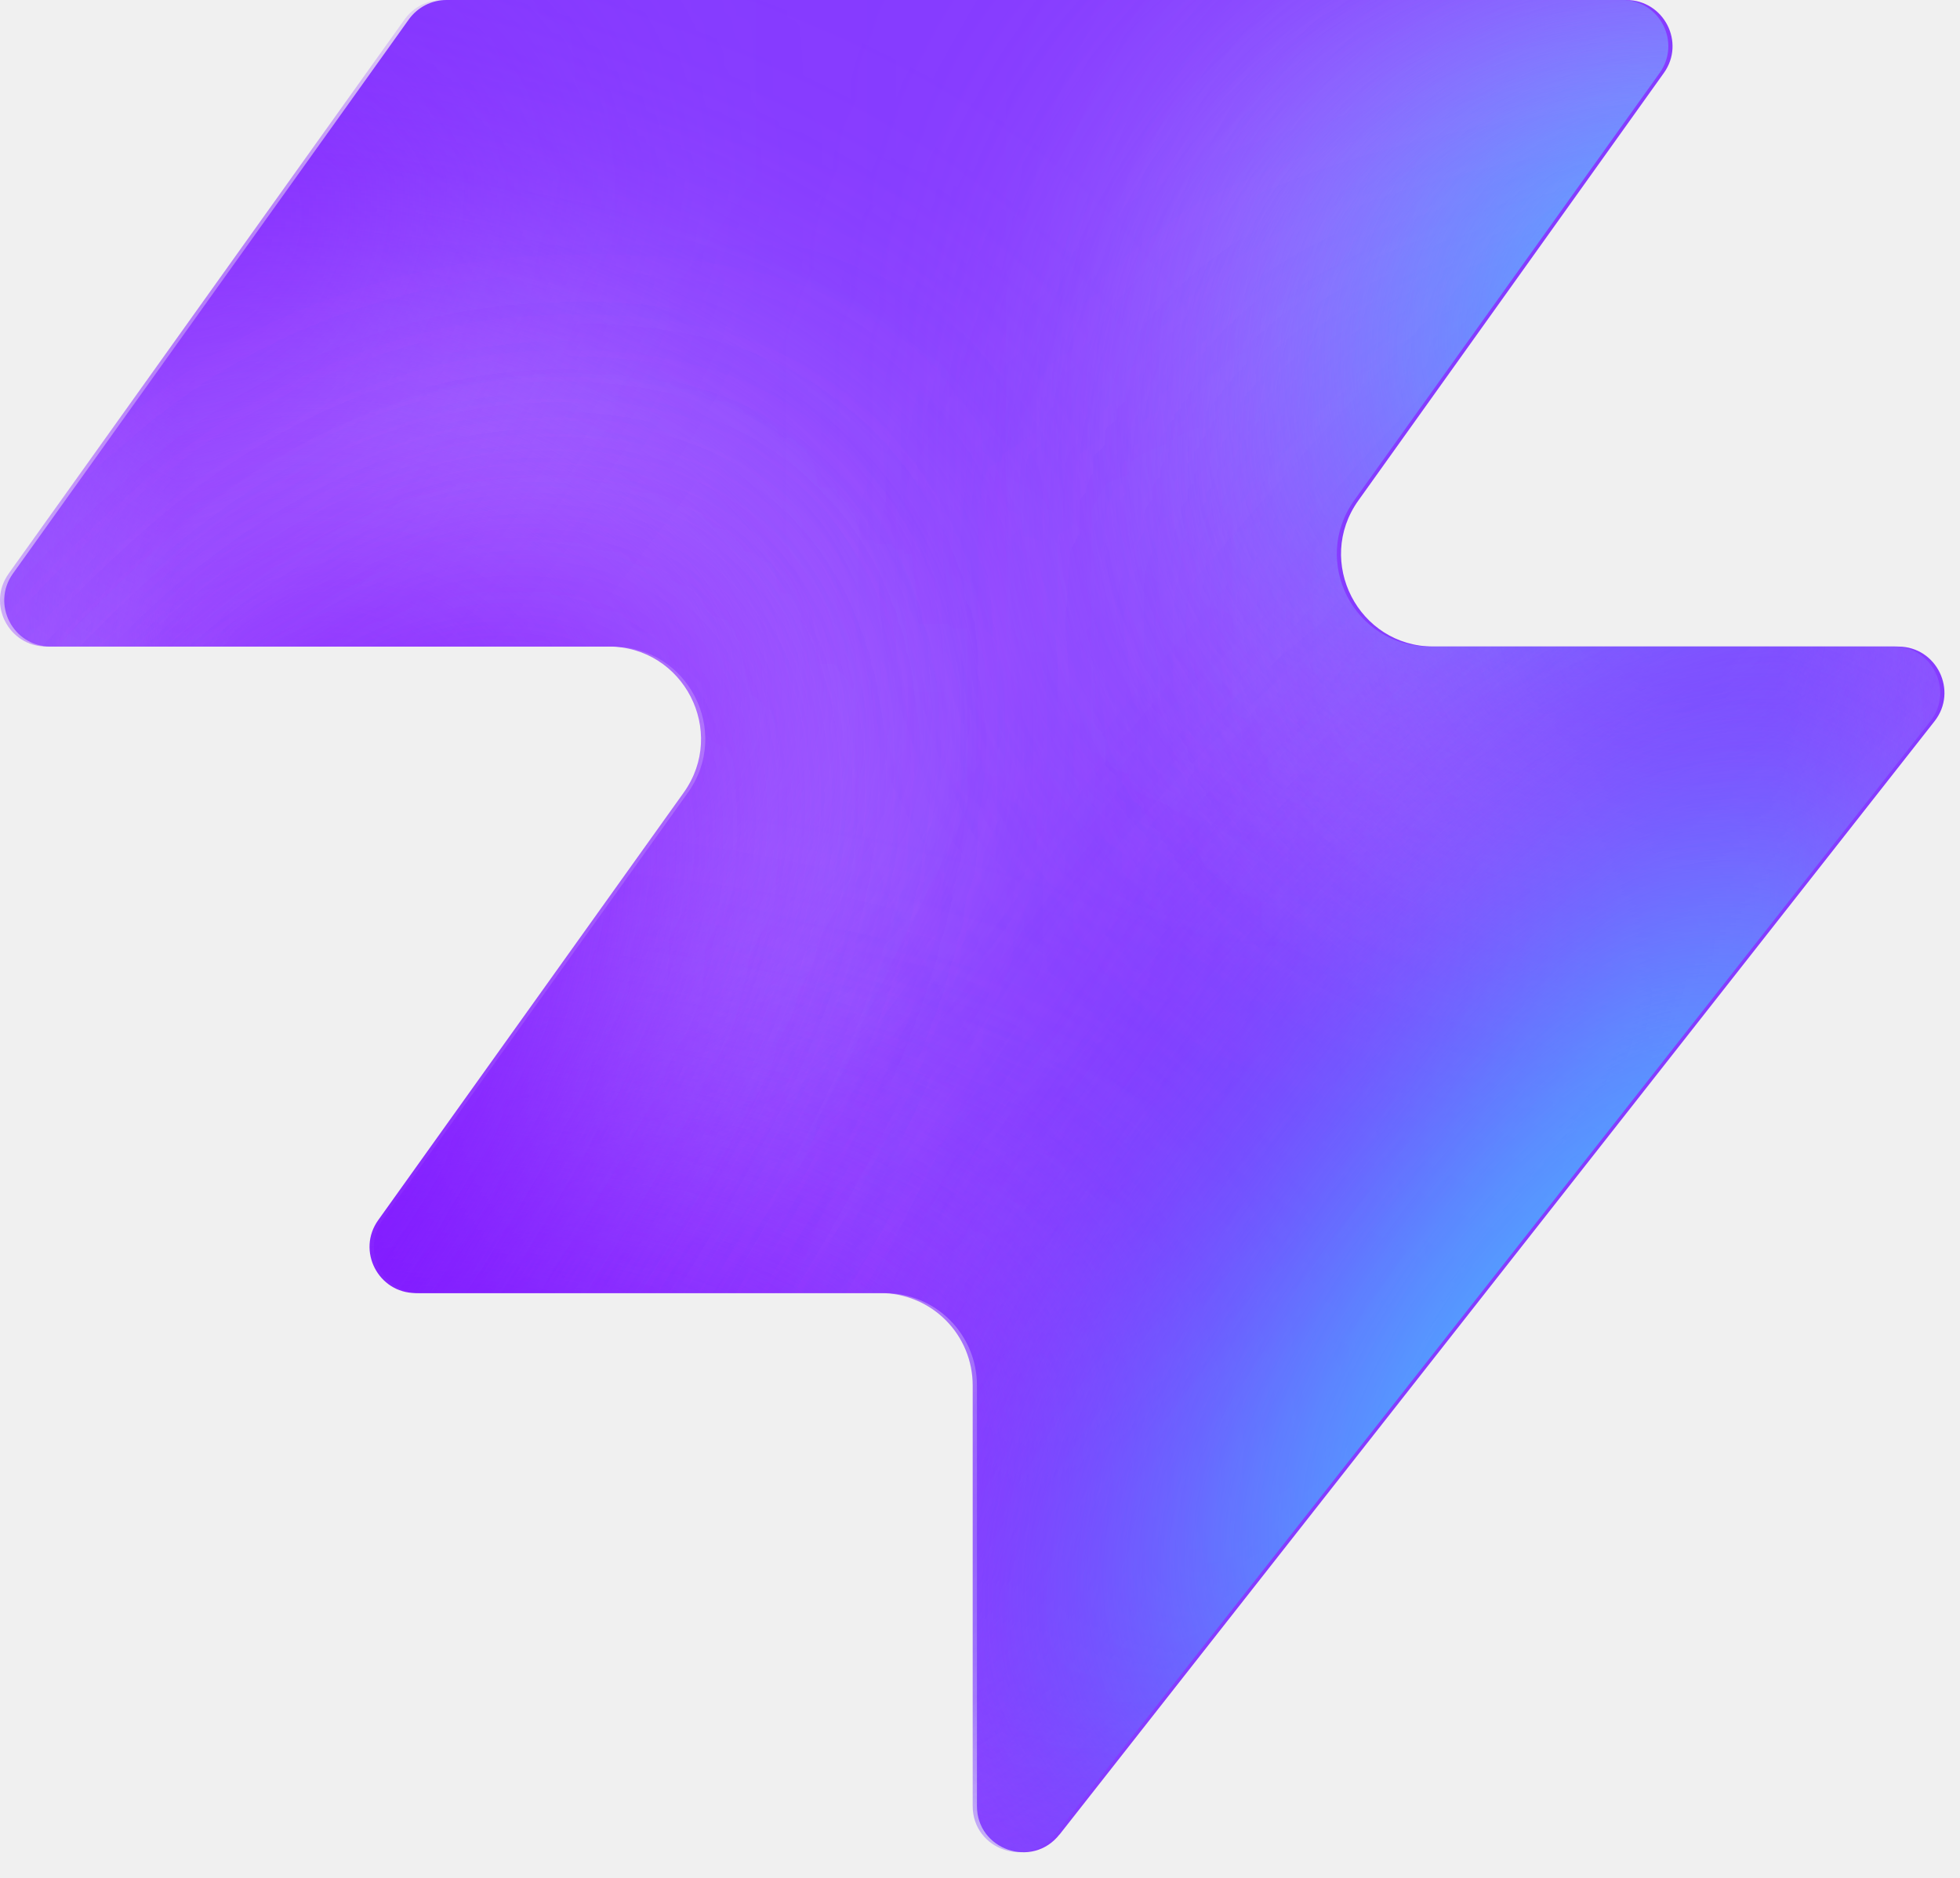
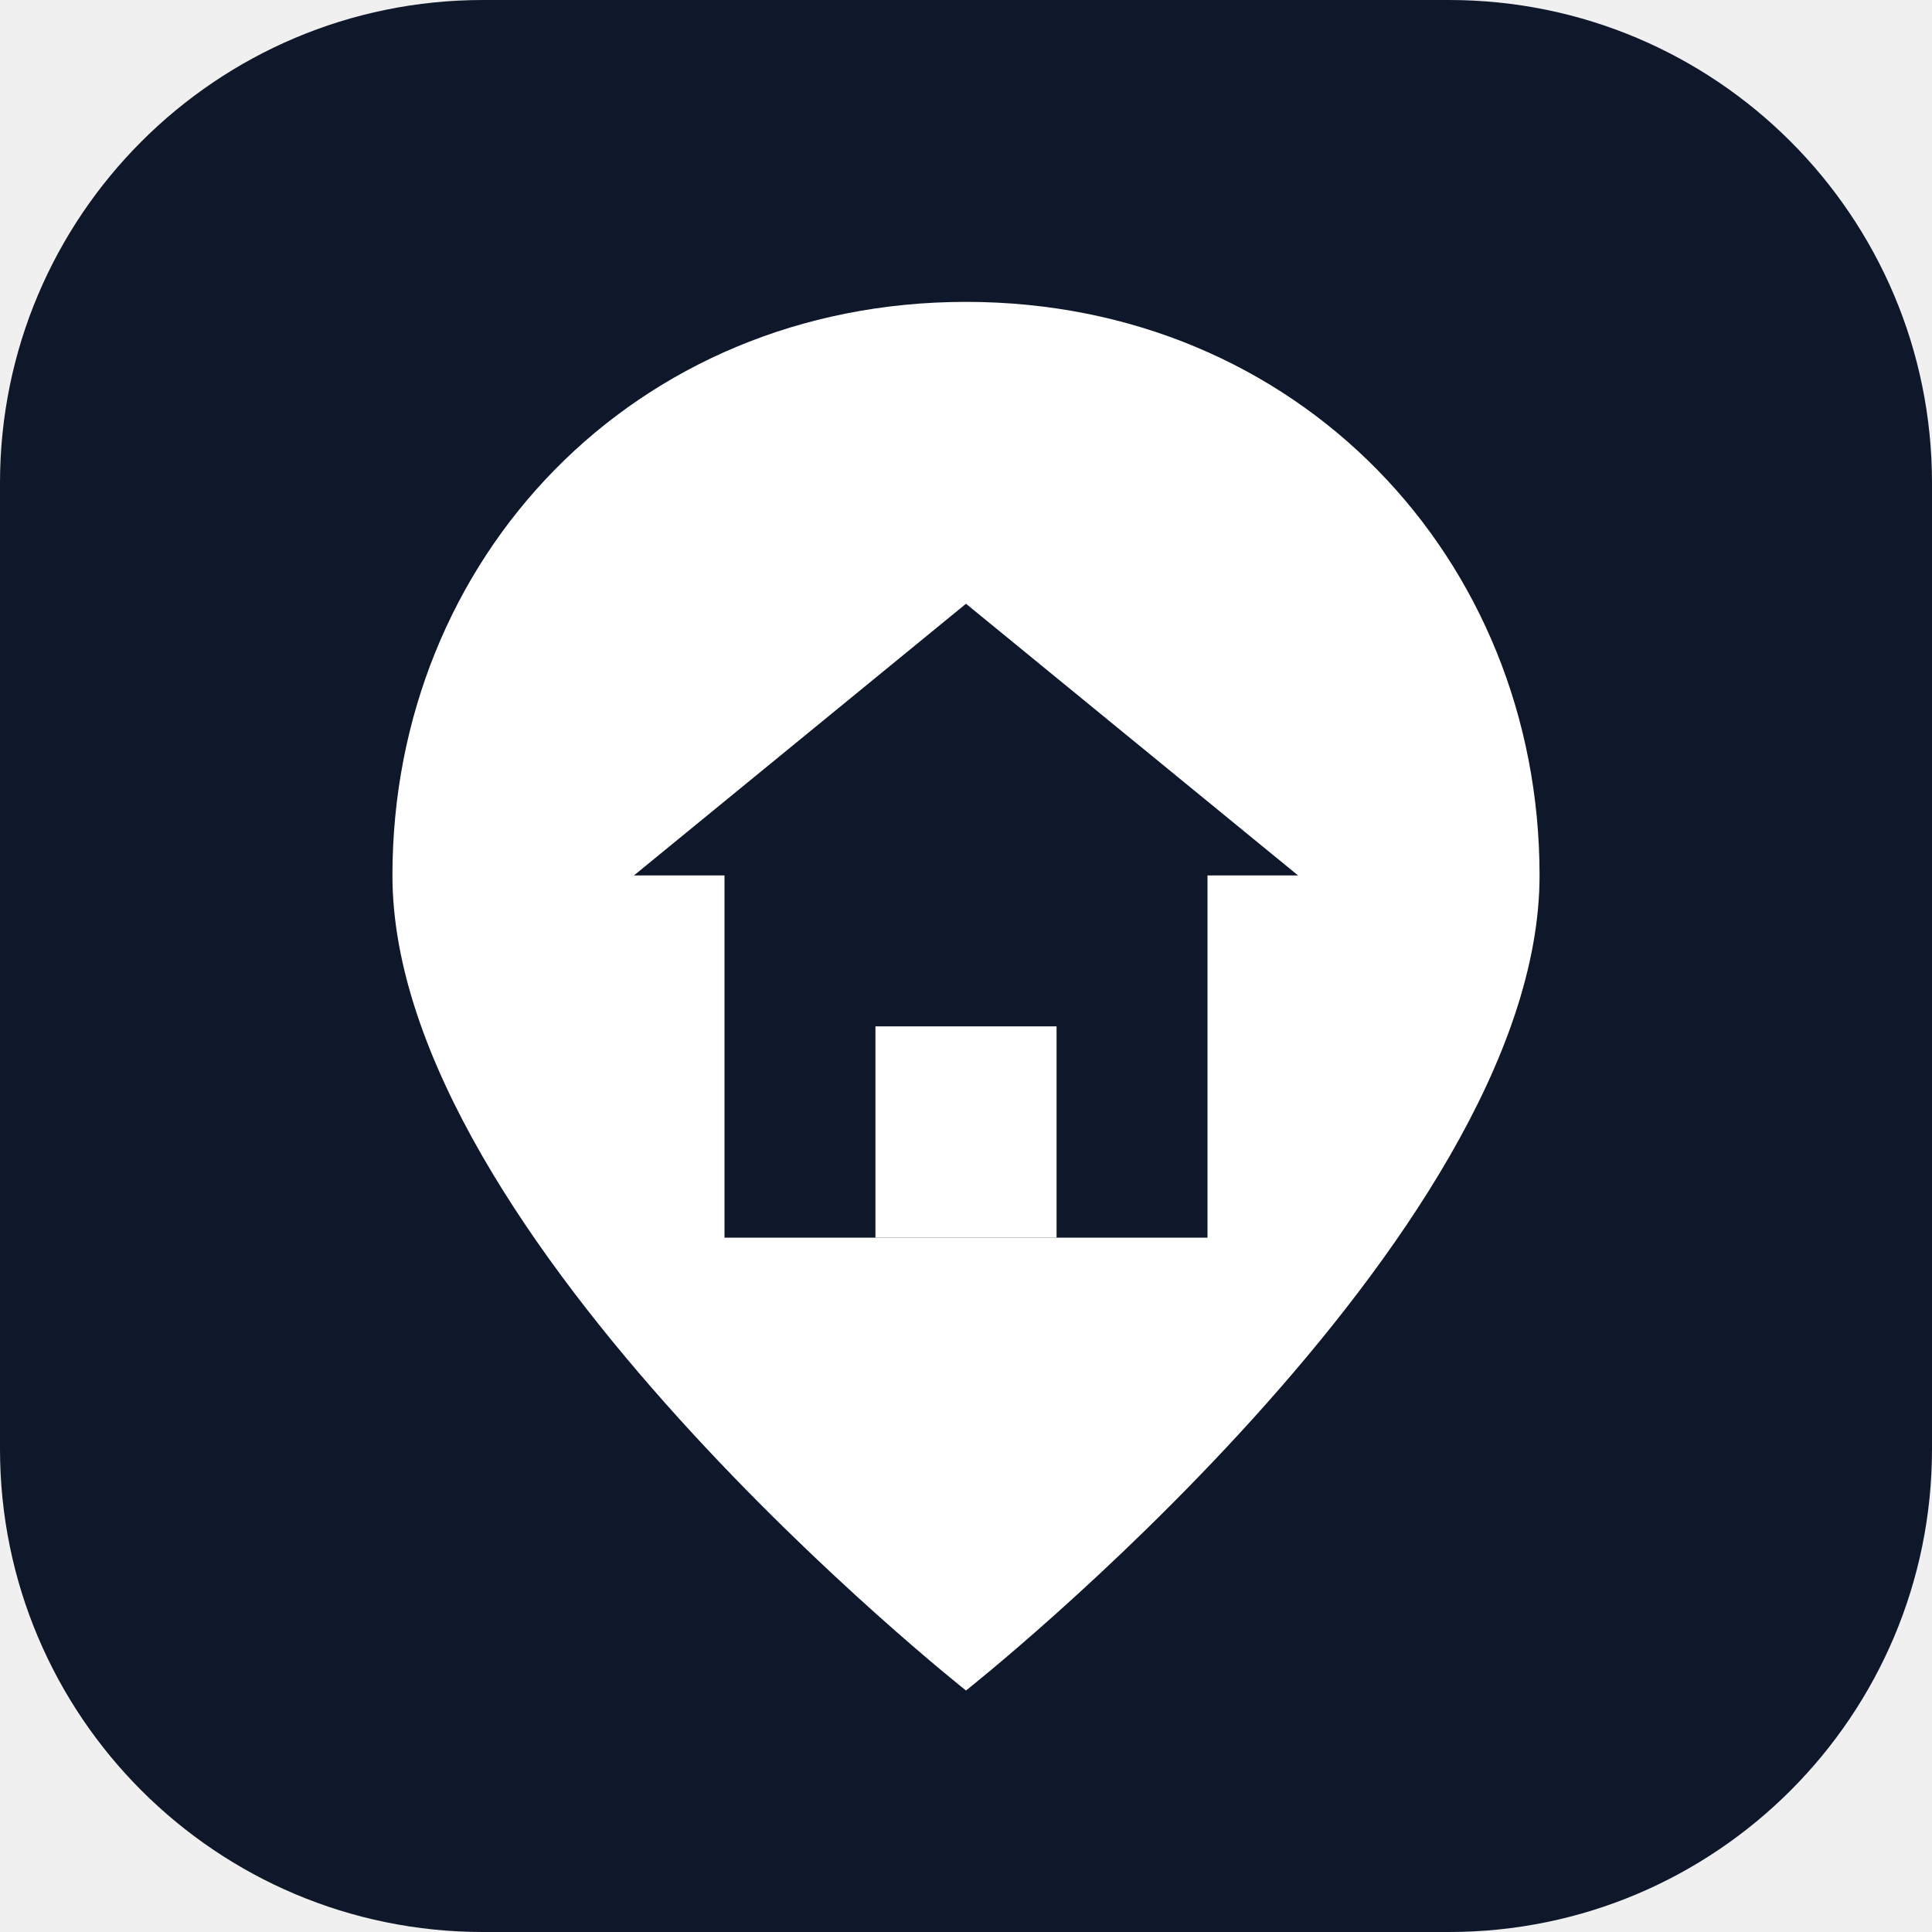
- <svg xmlns="http://www.w3.org/2000/svg" width="48" height="46" fill="none" viewBox="0 0 48 46">
-   <path fill="#863bff" d="M25.946 44.938c-.664.845-2.021.375-2.021-.698V33.937a2.26 2.26 0 0 0-2.262-2.262H10.287c-.92 0-1.456-1.04-.92-1.788l7.48-10.471c1.07-1.497 0-3.578-1.842-3.578H1.237c-.92 0-1.456-1.04-.92-1.788L10.013.474c.214-.297.556-.474.92-.474h28.894c.92 0 1.456 1.04.92 1.788l-7.48 10.471c-1.07 1.498 0 3.579 1.842 3.579h11.377c.943 0 1.473 1.088.89 1.83L25.947 44.94z" style="fill:#863bff;fill:color(display-p3 .525 .23 1);fill-opacity:1" />
-   <mask id="a" width="48" height="46" x="0" y="0" maskUnits="userSpaceOnUse" style="mask-type:alpha">
-     <path fill="#000" d="M25.842 44.938c-.664.844-2.021.375-2.021-.698V33.937a2.26 2.26 0 0 0-2.262-2.262H10.183c-.92 0-1.456-1.04-.92-1.788l7.48-10.471c1.07-1.498 0-3.579-1.842-3.579H1.133c-.92 0-1.456-1.04-.92-1.787L9.91.473c.214-.297.556-.474.92-.474h28.894c.92 0 1.456 1.04.92 1.788l-7.48 10.471c-1.07 1.498 0 3.578 1.842 3.578h11.377c.943 0 1.473 1.088.89 1.832L25.843 44.94z" style="fill:#000;fill-opacity:1" />
-   </mask>
-   <g mask="url(#a)">
-     <g filter="url(#b)">
-       <ellipse cx="5.508" cy="14.704" fill="#ede6ff" rx="5.508" ry="14.704" style="fill:#ede6ff;fill:color(display-p3 .927 .903 1);fill-opacity:1" transform="matrix(.00324 1 1 -.00324 -4.47 31.516)" />
-     </g>
-     <g filter="url(#c)">
-       <ellipse cx="10.399" cy="29.851" fill="#ede6ff" rx="10.399" ry="29.851" style="fill:#ede6ff;fill:color(display-p3 .927 .903 1);fill-opacity:1" transform="matrix(.00324 1 1 -.00324 -39.328 7.883)" />
-     </g>
-     <g filter="url(#d)">
-       <ellipse cx="5.508" cy="30.487" fill="#7e14ff" rx="5.508" ry="30.487" style="fill:#7e14ff;fill:color(display-p3 .492 .077 1);fill-opacity:1" transform="rotate(89.814 -25.913 -14.639)scale(1 -1)" />
-     </g>
-     <g filter="url(#e)">
-       <ellipse cx="5.508" cy="30.599" fill="#7e14ff" rx="5.508" ry="30.599" style="fill:#7e14ff;fill:color(display-p3 .492 .077 1);fill-opacity:1" transform="rotate(89.814 -32.644 -3.334)scale(1 -1)" />
-     </g>
-     <g filter="url(#f)">
-       <ellipse cx="5.508" cy="30.599" fill="#7e14ff" rx="5.508" ry="30.599" style="fill:#7e14ff;fill:color(display-p3 .492 .077 1);fill-opacity:1" transform="matrix(.00324 1 1 -.00324 -34.34 30.47)" />
-     </g>
-     <g filter="url(#g)">
-       <ellipse cx="14.072" cy="22.078" fill="#ede6ff" rx="14.072" ry="22.078" style="fill:#ede6ff;fill:color(display-p3 .927 .903 1);fill-opacity:1" transform="rotate(93.35 24.506 48.493)scale(-1 1)" />
-     </g>
-     <g filter="url(#h)">
-       <ellipse cx="3.47" cy="21.501" fill="#7e14ff" rx="3.47" ry="21.501" style="fill:#7e14ff;fill:color(display-p3 .492 .077 1);fill-opacity:1" transform="rotate(89.009 28.708 47.59)scale(-1 1)" />
-     </g>
-     <g filter="url(#i)">
-       <ellipse cx="3.47" cy="21.501" fill="#7e14ff" rx="3.47" ry="21.501" style="fill:#7e14ff;fill:color(display-p3 .492 .077 1);fill-opacity:1" transform="rotate(89.009 28.708 47.59)scale(-1 1)" />
-     </g>
-     <g filter="url(#j)">
-       <ellipse cx=".387" cy="8.972" fill="#7e14ff" rx="4.407" ry="29.108" style="fill:#7e14ff;fill:color(display-p3 .492 .077 1);fill-opacity:1" transform="rotate(39.51 .387 8.972)" />
-     </g>
-     <g filter="url(#k)">
-       <ellipse cx="47.523" cy="-6.092" fill="#7e14ff" rx="4.407" ry="29.108" style="fill:#7e14ff;fill:color(display-p3 .492 .077 1);fill-opacity:1" transform="rotate(37.892 47.523 -6.092)" />
-     </g>
-     <g filter="url(#l)">
-       <ellipse cx="41.412" cy="6.333" fill="#47bfff" rx="5.971" ry="9.665" style="fill:#47bfff;fill:color(display-p3 .28 .748 1);fill-opacity:1" transform="rotate(37.892 41.412 6.333)" />
-     </g>
-     <g filter="url(#m)">
-       <ellipse cx="-1.879" cy="38.332" fill="#7e14ff" rx="4.407" ry="29.108" style="fill:#7e14ff;fill:color(display-p3 .492 .077 1);fill-opacity:1" transform="rotate(37.892 -1.88 38.332)" />
-     </g>
-     <g filter="url(#n)">
-       <ellipse cx="-1.879" cy="38.332" fill="#7e14ff" rx="4.407" ry="29.108" style="fill:#7e14ff;fill:color(display-p3 .492 .077 1);fill-opacity:1" transform="rotate(37.892 -1.88 38.332)" />
-     </g>
-     <g filter="url(#o)">
-       <ellipse cx="35.651" cy="29.907" fill="#7e14ff" rx="4.407" ry="29.108" style="fill:#7e14ff;fill:color(display-p3 .492 .077 1);fill-opacity:1" transform="rotate(37.892 35.651 29.907)" />
-     </g>
-     <g filter="url(#p)">
-       <ellipse cx="38.418" cy="32.4" fill="#47bfff" rx="5.971" ry="15.297" style="fill:#47bfff;fill:color(display-p3 .28 .748 1);fill-opacity:1" transform="rotate(37.892 38.418 32.4)" />
-     </g>
-   </g>
-   <defs>
-     <filter id="b" width="60.045" height="41.654" x="-19.77" y="16.149" color-interpolation-filters="sRGB" filterUnits="userSpaceOnUse">
-       <feFlood flood-opacity="0" result="BackgroundImageFix" />
-       <feBlend in="SourceGraphic" in2="BackgroundImageFix" result="shape" />
-       <feGaussianBlur result="effect1_foregroundBlur_2002_17158" stdDeviation="7.659" />
-     </filter>
-     <filter id="c" width="90.34" height="51.437" x="-54.613" y="-7.533" color-interpolation-filters="sRGB" filterUnits="userSpaceOnUse">
-       <feFlood flood-opacity="0" result="BackgroundImageFix" />
-       <feBlend in="SourceGraphic" in2="BackgroundImageFix" result="shape" />
-       <feGaussianBlur result="effect1_foregroundBlur_2002_17158" stdDeviation="7.659" />
-     </filter>
-     <filter id="d" width="79.355" height="29.4" x="-49.64" y="2.03" color-interpolation-filters="sRGB" filterUnits="userSpaceOnUse">
-       <feFlood flood-opacity="0" result="BackgroundImageFix" />
-       <feBlend in="SourceGraphic" in2="BackgroundImageFix" result="shape" />
-       <feGaussianBlur result="effect1_foregroundBlur_2002_17158" stdDeviation="4.596" />
-     </filter>
-     <filter id="e" width="79.579" height="29.4" x="-45.045" y="20.029" color-interpolation-filters="sRGB" filterUnits="userSpaceOnUse">
-       <feFlood flood-opacity="0" result="BackgroundImageFix" />
-       <feBlend in="SourceGraphic" in2="BackgroundImageFix" result="shape" />
-       <feGaussianBlur result="effect1_foregroundBlur_2002_17158" stdDeviation="4.596" />
-     </filter>
-     <filter id="f" width="79.579" height="29.4" x="-43.513" y="21.178" color-interpolation-filters="sRGB" filterUnits="userSpaceOnUse">
-       <feFlood flood-opacity="0" result="BackgroundImageFix" />
-       <feBlend in="SourceGraphic" in2="BackgroundImageFix" result="shape" />
-       <feGaussianBlur result="effect1_foregroundBlur_2002_17158" stdDeviation="4.596" />
-     </filter>
-     <filter id="g" width="74.749" height="58.852" x="15.756" y="-17.901" color-interpolation-filters="sRGB" filterUnits="userSpaceOnUse">
-       <feFlood flood-opacity="0" result="BackgroundImageFix" />
-       <feBlend in="SourceGraphic" in2="BackgroundImageFix" result="shape" />
-       <feGaussianBlur result="effect1_foregroundBlur_2002_17158" stdDeviation="7.659" />
-     </filter>
-     <filter id="h" width="61.377" height="25.362" x="23.548" y="2.284" color-interpolation-filters="sRGB" filterUnits="userSpaceOnUse">
-       <feFlood flood-opacity="0" result="BackgroundImageFix" />
-       <feBlend in="SourceGraphic" in2="BackgroundImageFix" result="shape" />
-       <feGaussianBlur result="effect1_foregroundBlur_2002_17158" stdDeviation="4.596" />
-     </filter>
-     <filter id="i" width="61.377" height="25.362" x="23.548" y="2.284" color-interpolation-filters="sRGB" filterUnits="userSpaceOnUse">
-       <feFlood flood-opacity="0" result="BackgroundImageFix" />
-       <feBlend in="SourceGraphic" in2="BackgroundImageFix" result="shape" />
-       <feGaussianBlur result="effect1_foregroundBlur_2002_17158" stdDeviation="4.596" />
-     </filter>
-     <filter id="j" width="56.045" height="63.649" x="-27.636" y="-22.853" color-interpolation-filters="sRGB" filterUnits="userSpaceOnUse">
-       <feFlood flood-opacity="0" result="BackgroundImageFix" />
-       <feBlend in="SourceGraphic" in2="BackgroundImageFix" result="shape" />
-       <feGaussianBlur result="effect1_foregroundBlur_2002_17158" stdDeviation="4.596" />
-     </filter>
-     <filter id="k" width="54.814" height="64.646" x="20.116" y="-38.415" color-interpolation-filters="sRGB" filterUnits="userSpaceOnUse">
-       <feFlood flood-opacity="0" result="BackgroundImageFix" />
-       <feBlend in="SourceGraphic" in2="BackgroundImageFix" result="shape" />
-       <feGaussianBlur result="effect1_foregroundBlur_2002_17158" stdDeviation="4.596" />
-     </filter>
-     <filter id="l" width="33.541" height="35.313" x="24.641" y="-11.323" color-interpolation-filters="sRGB" filterUnits="userSpaceOnUse">
-       <feFlood flood-opacity="0" result="BackgroundImageFix" />
-       <feBlend in="SourceGraphic" in2="BackgroundImageFix" result="shape" />
-       <feGaussianBlur result="effect1_foregroundBlur_2002_17158" stdDeviation="4.596" />
-     </filter>
-     <filter id="m" width="54.814" height="64.646" x="-29.286" y="6.009" color-interpolation-filters="sRGB" filterUnits="userSpaceOnUse">
-       <feFlood flood-opacity="0" result="BackgroundImageFix" />
-       <feBlend in="SourceGraphic" in2="BackgroundImageFix" result="shape" />
-       <feGaussianBlur result="effect1_foregroundBlur_2002_17158" stdDeviation="4.596" />
-     </filter>
-     <filter id="n" width="54.814" height="64.646" x="-29.286" y="6.009" color-interpolation-filters="sRGB" filterUnits="userSpaceOnUse">
-       <feFlood flood-opacity="0" result="BackgroundImageFix" />
-       <feBlend in="SourceGraphic" in2="BackgroundImageFix" result="shape" />
-       <feGaussianBlur result="effect1_foregroundBlur_2002_17158" stdDeviation="4.596" />
-     </filter>
-     <filter id="o" width="54.814" height="64.646" x="8.244" y="-2.416" color-interpolation-filters="sRGB" filterUnits="userSpaceOnUse">
-       <feFlood flood-opacity="0" result="BackgroundImageFix" />
-       <feBlend in="SourceGraphic" in2="BackgroundImageFix" result="shape" />
-       <feGaussianBlur result="effect1_foregroundBlur_2002_17158" stdDeviation="4.596" />
-     </filter>
-     <filter id="p" width="39.409" height="43.623" x="18.713" y="10.588" color-interpolation-filters="sRGB" filterUnits="userSpaceOnUse">
-       <feFlood flood-opacity="0" result="BackgroundImageFix" />
-       <feBlend in="SourceGraphic" in2="BackgroundImageFix" result="shape" />
-       <feGaussianBlur result="effect1_foregroundBlur_2002_17158" stdDeviation="4.596" />
-     </filter>
-   </defs>
+ <svg xmlns="http://www.w3.org/2000/svg" width="64" height="64" viewBox="0 0 64 64">
+   <rect width="64" height="64" rx="16" fill="#0F172A" />
+   <path d="M32 10 C21 10 13 18.5 13 29 C13 41 32 56 32 56 C32 56 51 41 51 29 C51 18.5 43 10 32 10 Z" fill="#FFFFFF" />
+   <path d="M32 20 L43 29 L40 29 L40 41 L24 41 L24 29 L21 29 Z" fill="#0F172A" />
+   <rect x="29" y="34" width="6" height="7" fill="#FFFFFF" />
</svg>
